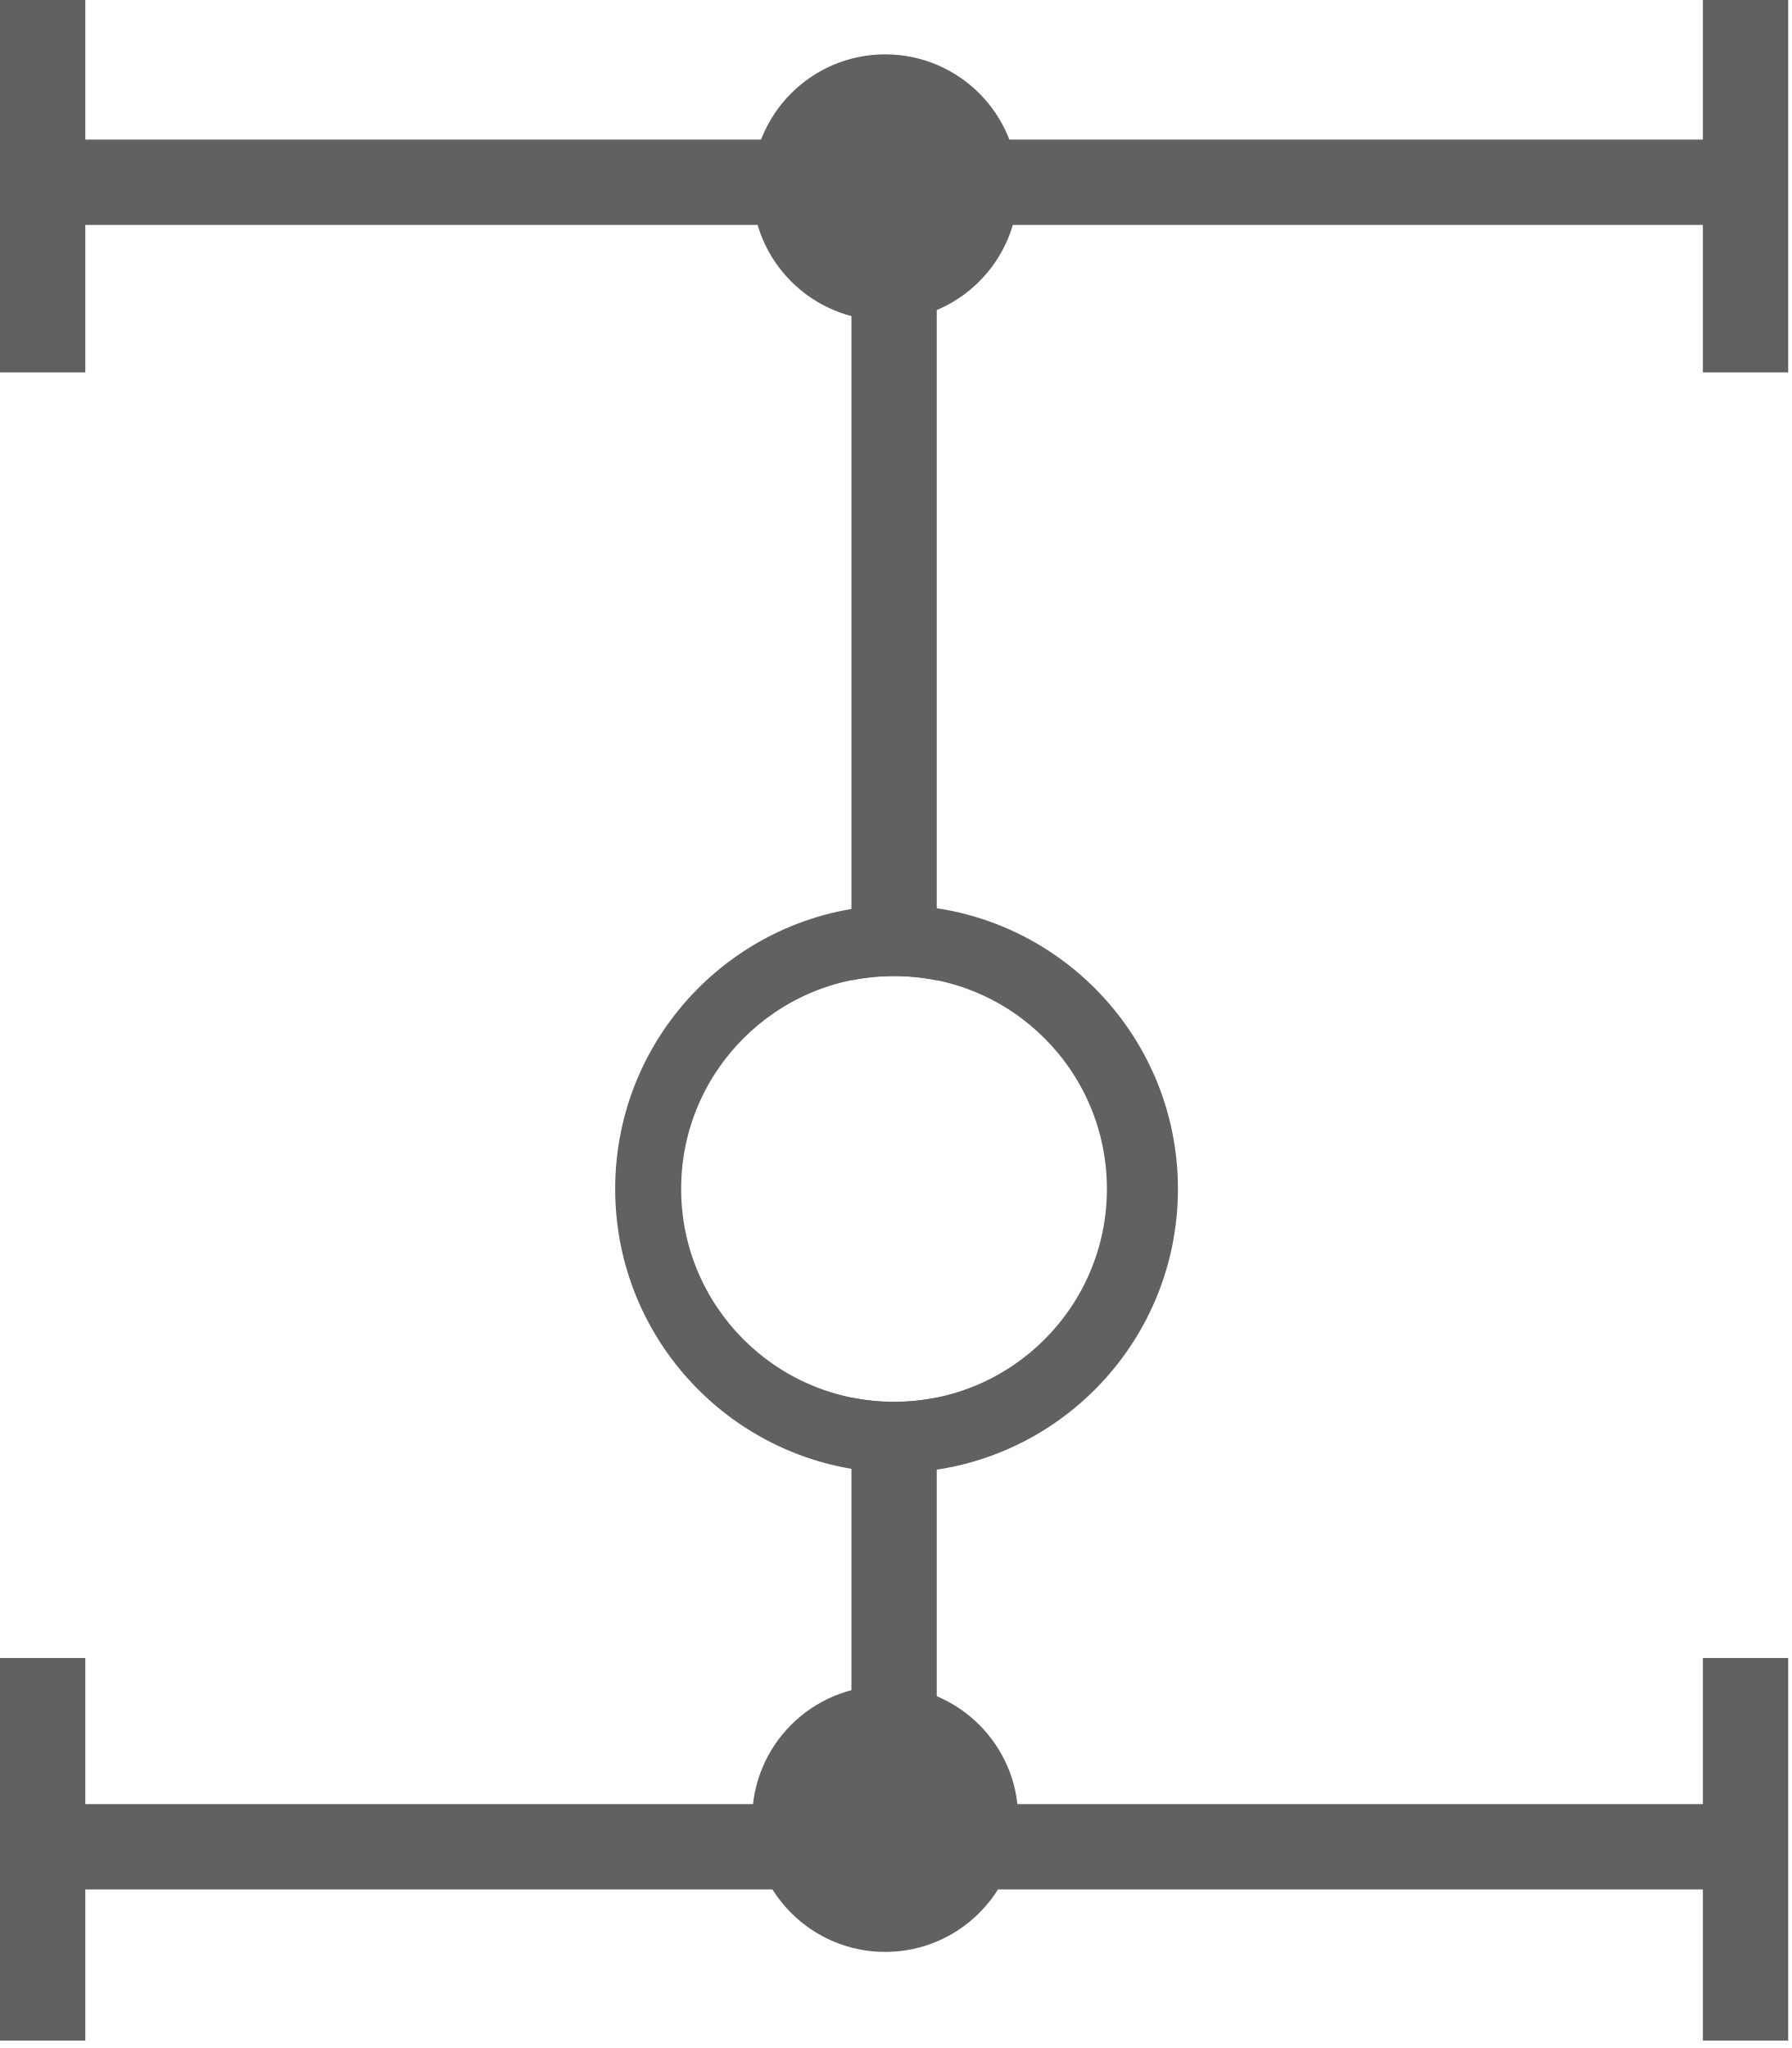
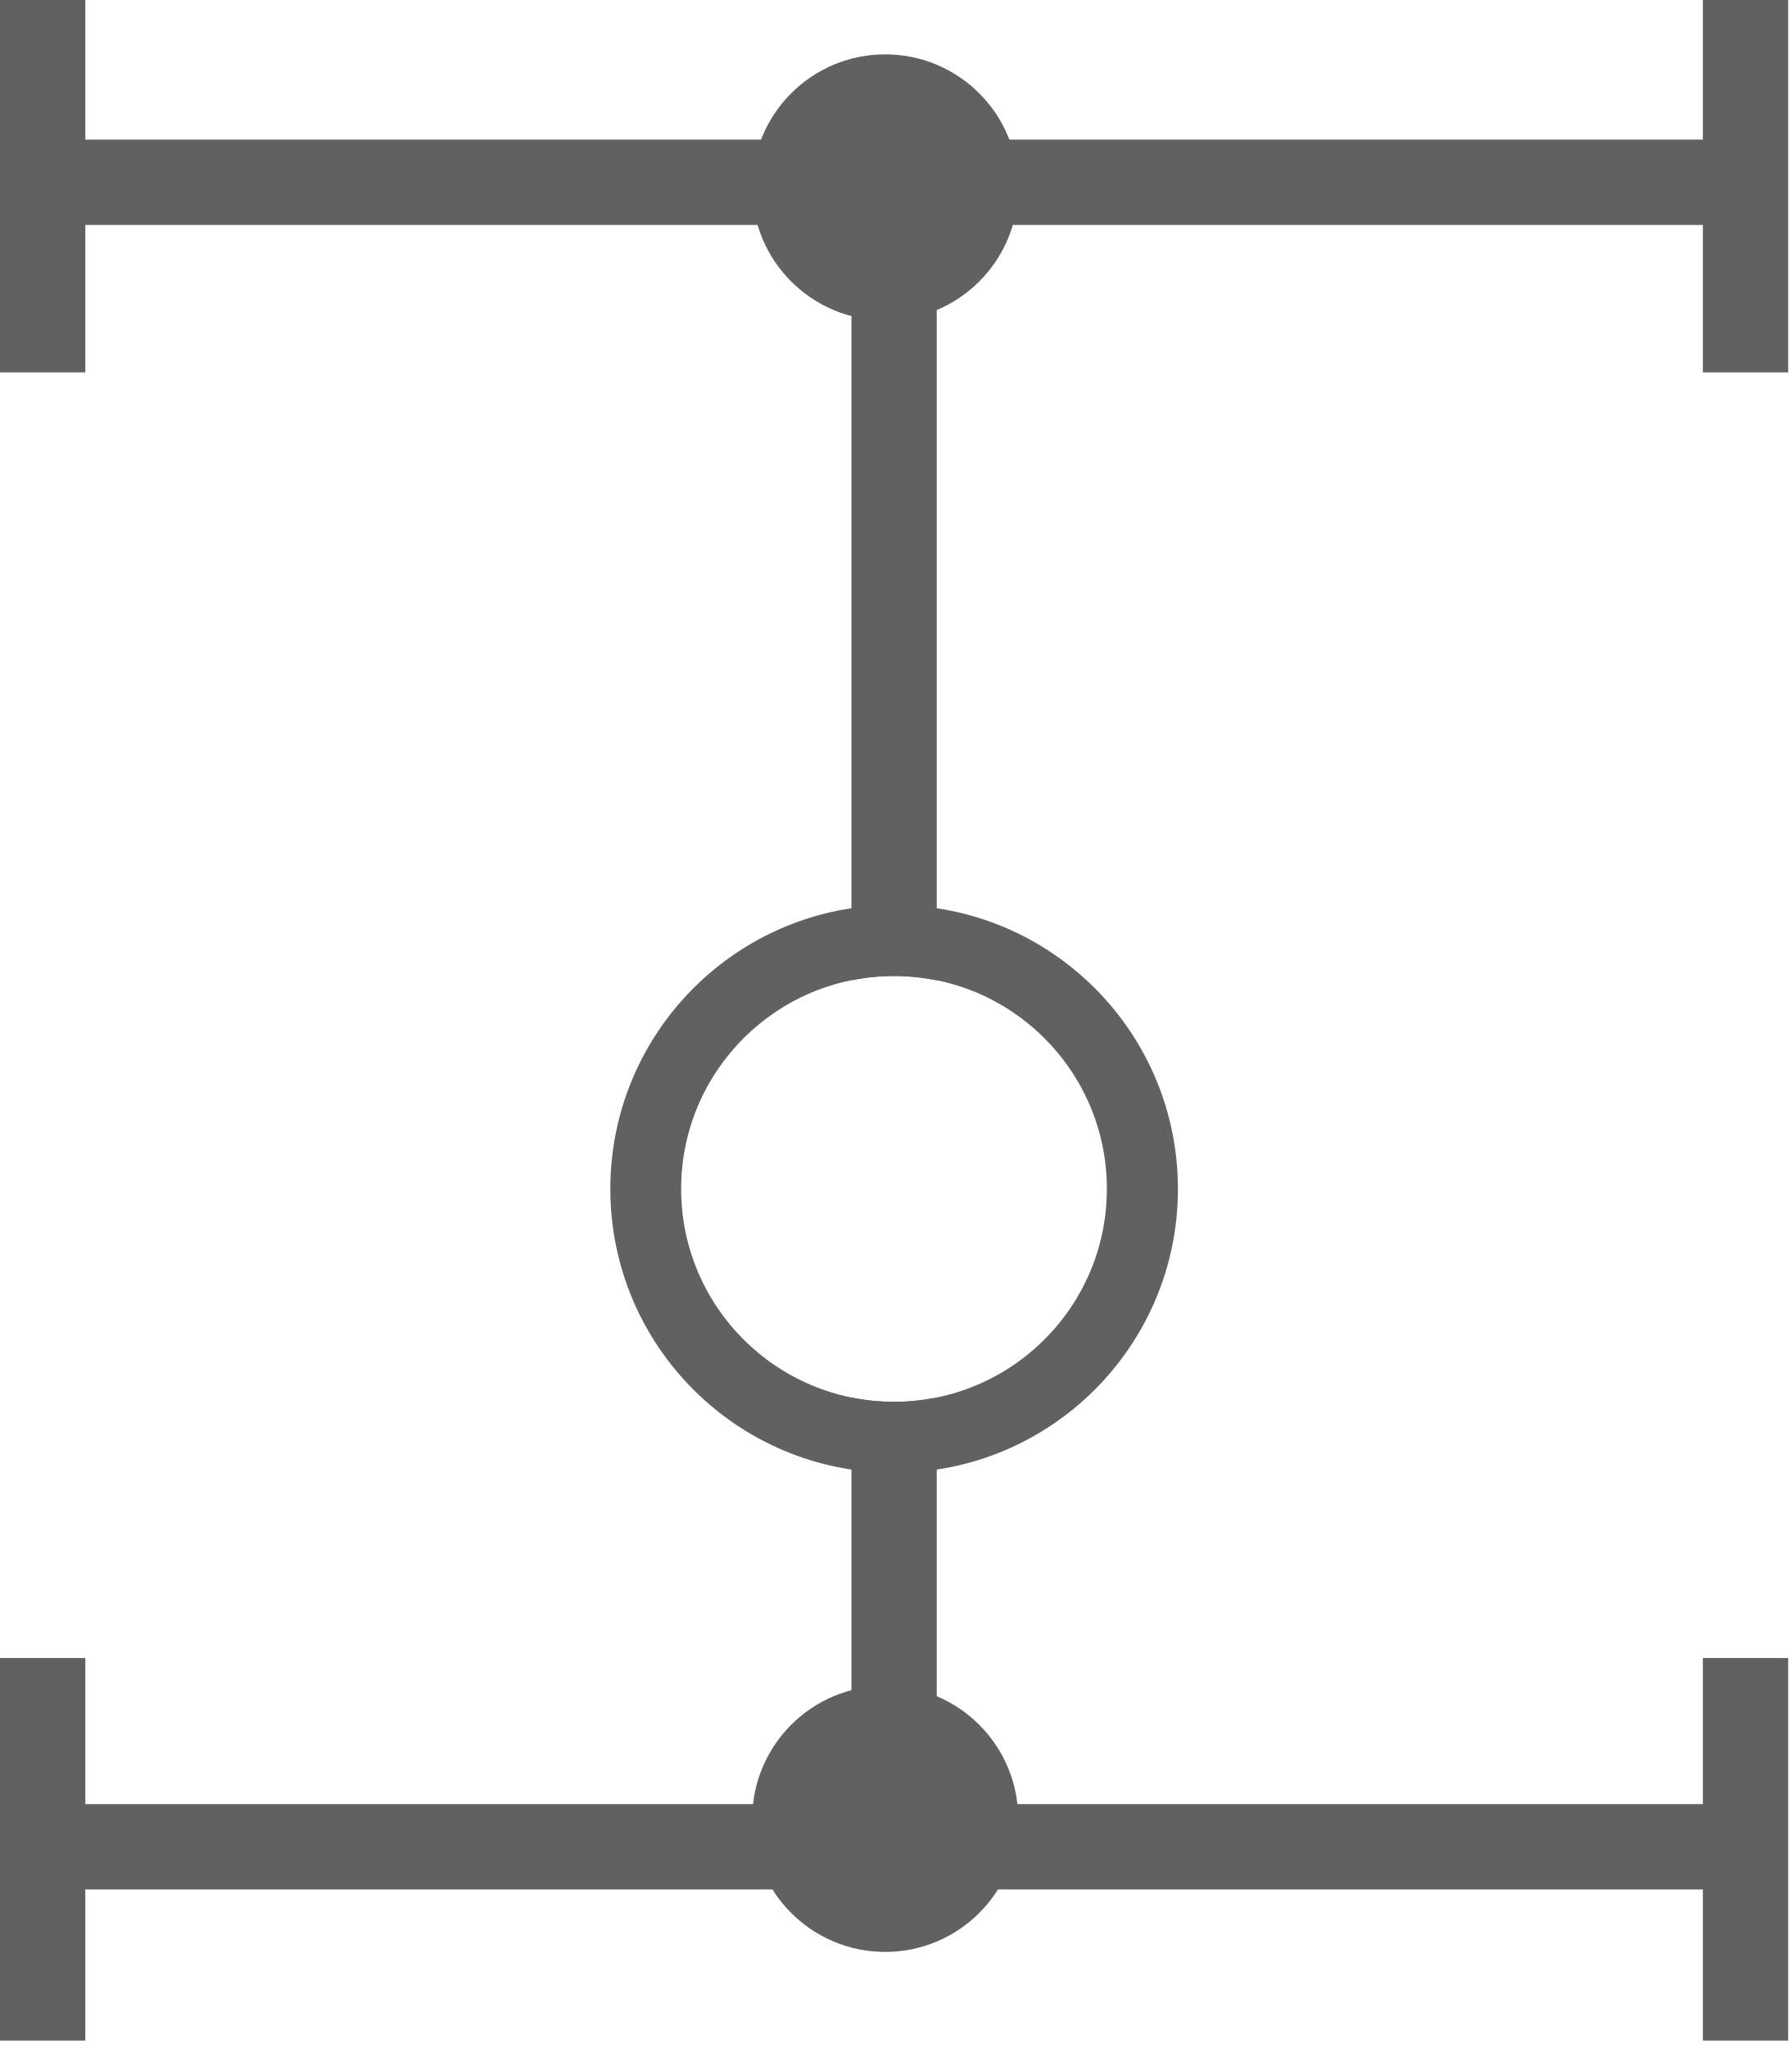
<svg xmlns="http://www.w3.org/2000/svg" width="21" height="24" viewBox="0 0 21 24" fill="none">
-   <path fill-rule="evenodd" clip-rule="evenodd" d="M1 4.364V2.636h8.98v8.853a2.51 2.51 0 011 0V2.636h8.98v1.728h1V0h-1v1.636H1V0H0v4.364h1zm9.98 12.014a2.504 2.504 0 01-1 0v4.764H1V19.43H0v4.483h1v-1.771h18.96v1.771h1V19.43h-1v1.712h-8.98v-4.764z" fill="#616161" />
+   <path fill-rule="evenodd" clip-rule="evenodd" d="M1 4.364V2.636H9.98V11.479V11.488C10.142 11.456 10.308 11.438 10.479 11.438C10.651 11.438 10.818 11.456 10.98 11.489V11.479V2.636H19.96V4.364H20.96V2.136V1.636V0H19.96V1.636H10.48H1V0H0V4.364H1ZM10.98 16.378C10.818 16.411 10.651 16.428 10.479 16.428C10.308 16.428 10.142 16.411 9.98 16.378V21.142H1V19.43H0V23.913H1V22.142H10.48H10.98H19.96V23.913H20.96V21.642V21.142V19.43H19.96V21.142H10.98V16.378Z" fill="#616161" />
  <circle cx="10.376" cy="2.196" r="1.559" fill="#616161" />
  <circle cx="10.376" cy="21.315" r="1.559" fill="#616161" />
-   <path fill-rule="evenodd" clip-rule="evenodd" d="M10.48 17.26a3.327 3.327 0 100-6.654 3.327 3.327 0 000 6.653zm0-.833a2.495 2.495 0 10-.001-4.99 2.495 2.495 0 000 4.99z" fill="#616161" />
+   <path fill-rule="evenodd" clip-rule="evenodd" d="M10.48 17.259C12.318 17.259 13.807 15.77 13.807 13.933C13.807 12.095 12.318 10.606 10.48 10.606C8.643 10.606 7.154 12.095 7.154 13.933C7.154 15.77 8.643 17.259 10.48 17.259ZM10.479 16.427C11.857 16.427 12.974 15.31 12.974 13.932C12.974 12.554 11.857 11.437 10.479 11.437C9.101 11.437 7.984 12.554 7.984 13.932C7.984 15.31 9.101 16.427 10.479 16.427Z" fill="#616161" />
</svg>
